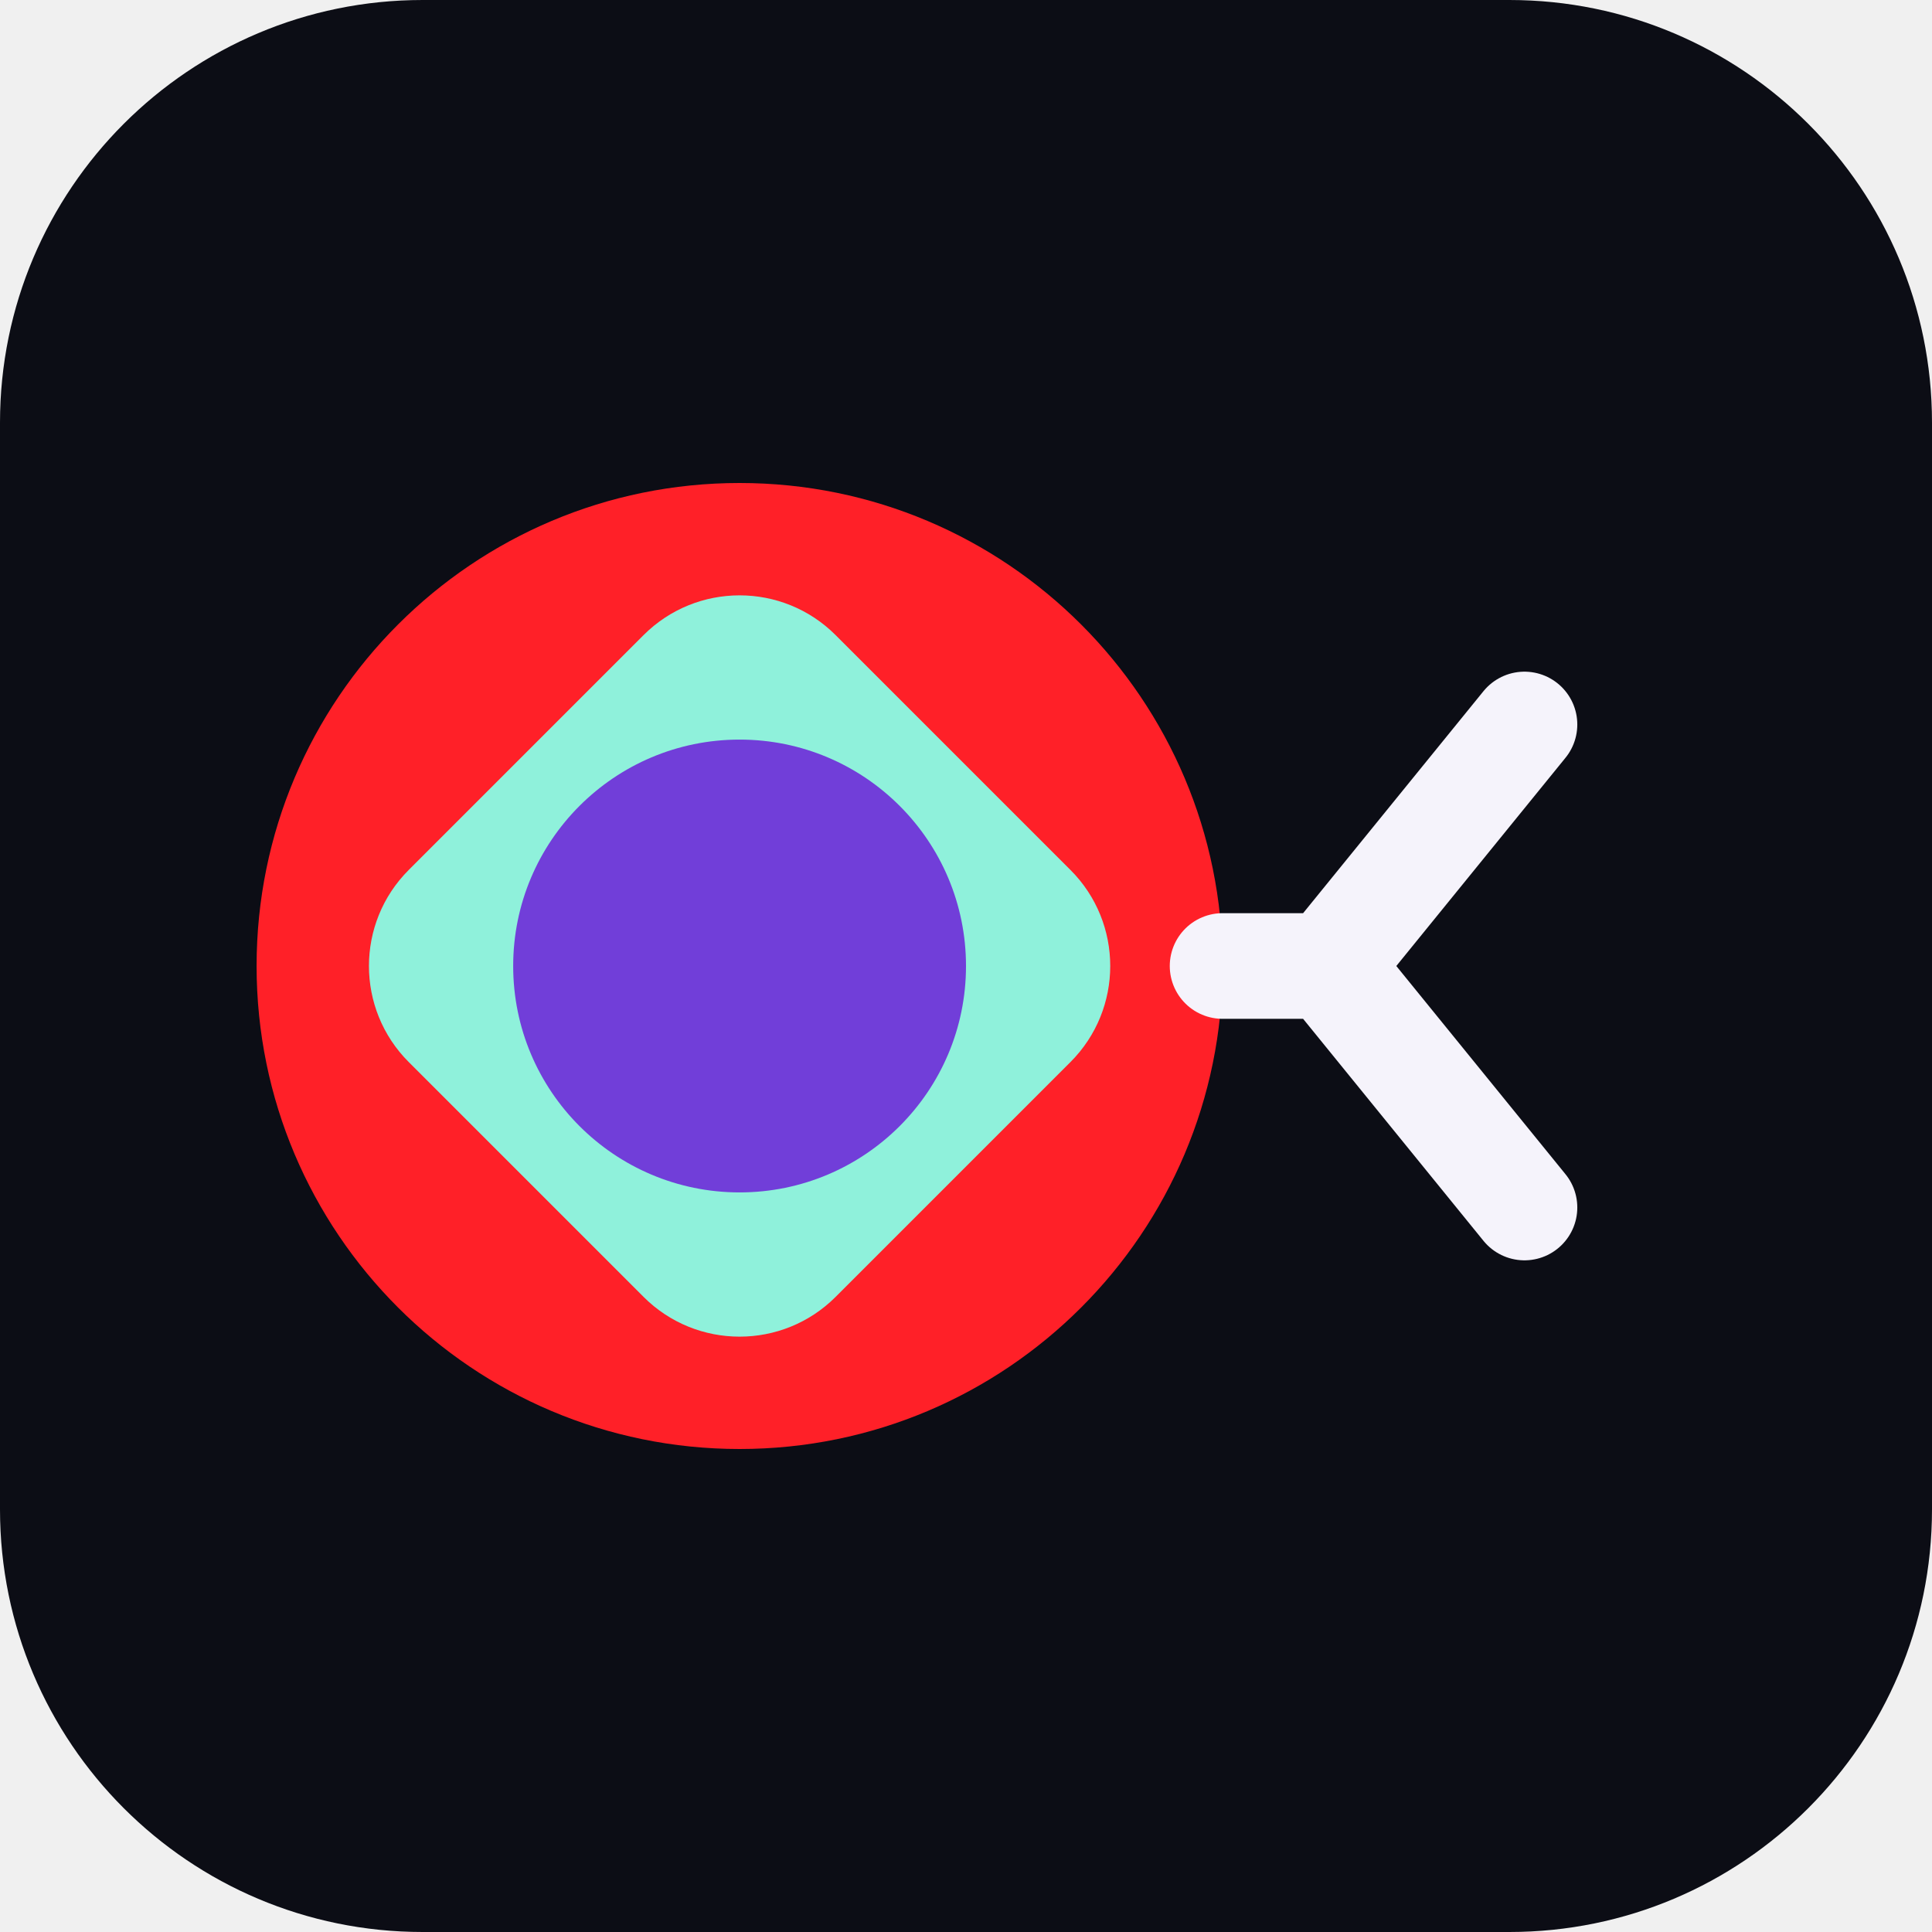
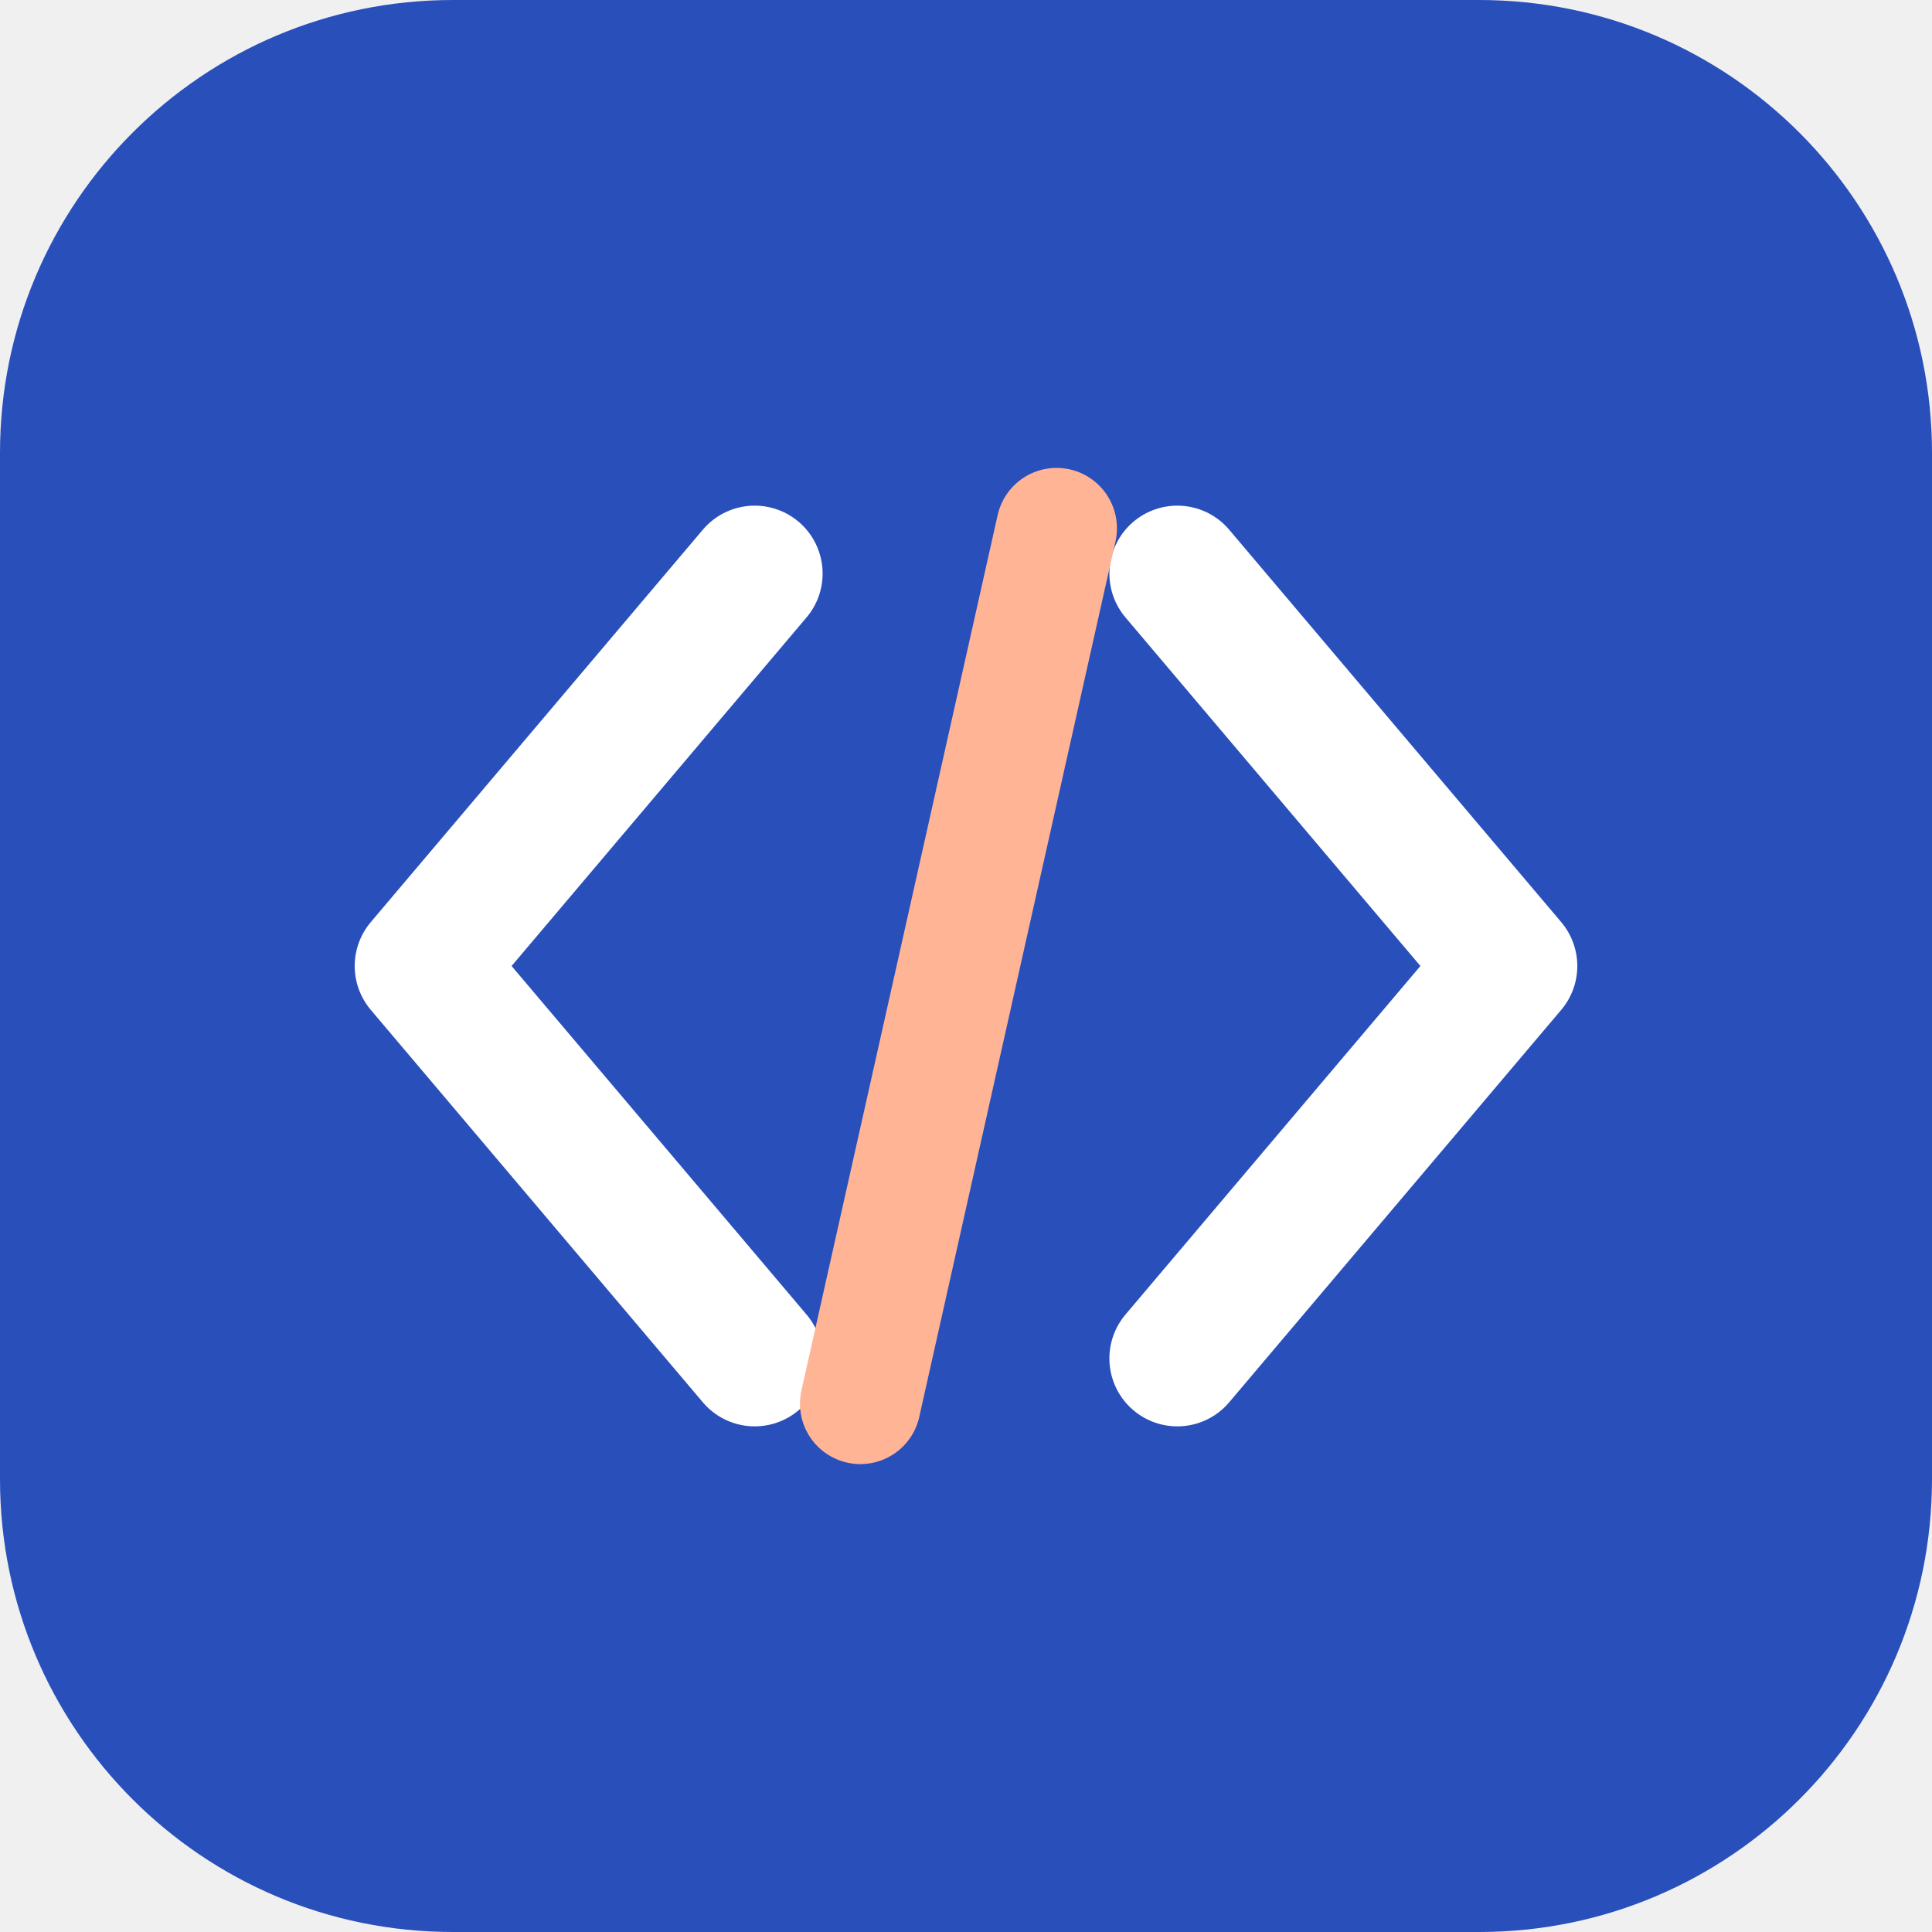
<svg xmlns="http://www.w3.org/2000/svg" width="128" height="128" viewBox="0 0 128 128" role="img" aria-labelledby="title">
-   <rect width="128" height="128" rx="28" fill="#0c0d15" />
-   <circle cx="49" cy="64" r="32" fill="#ff2028" />
-   <rect x="29" y="44" width="40" height="40" rx="9" transform="rotate(45 49 64)" fill="#8ff1db" />
-   <circle cx="49" cy="64" r="15" fill="#713ed9" />
-   <path d="M81 64h6m14-16L88 64l13 16" fill="none" stroke="#f5f3fb" stroke-width="7" stroke-linecap="round" stroke-linejoin="round" />
+   <rect width="128" height="128" rx="30" fill="#294fbb" />
+   <path d="M50 38 28 64l22 26M78 38l22 26-22 26" fill="none" stroke="#fff" stroke-width="9" stroke-linecap="round" stroke-linejoin="round" />
+   <path d="m70 35-13 58" fill="none" stroke="#ffb495" stroke-width="8" stroke-linecap="round" />
</svg>
